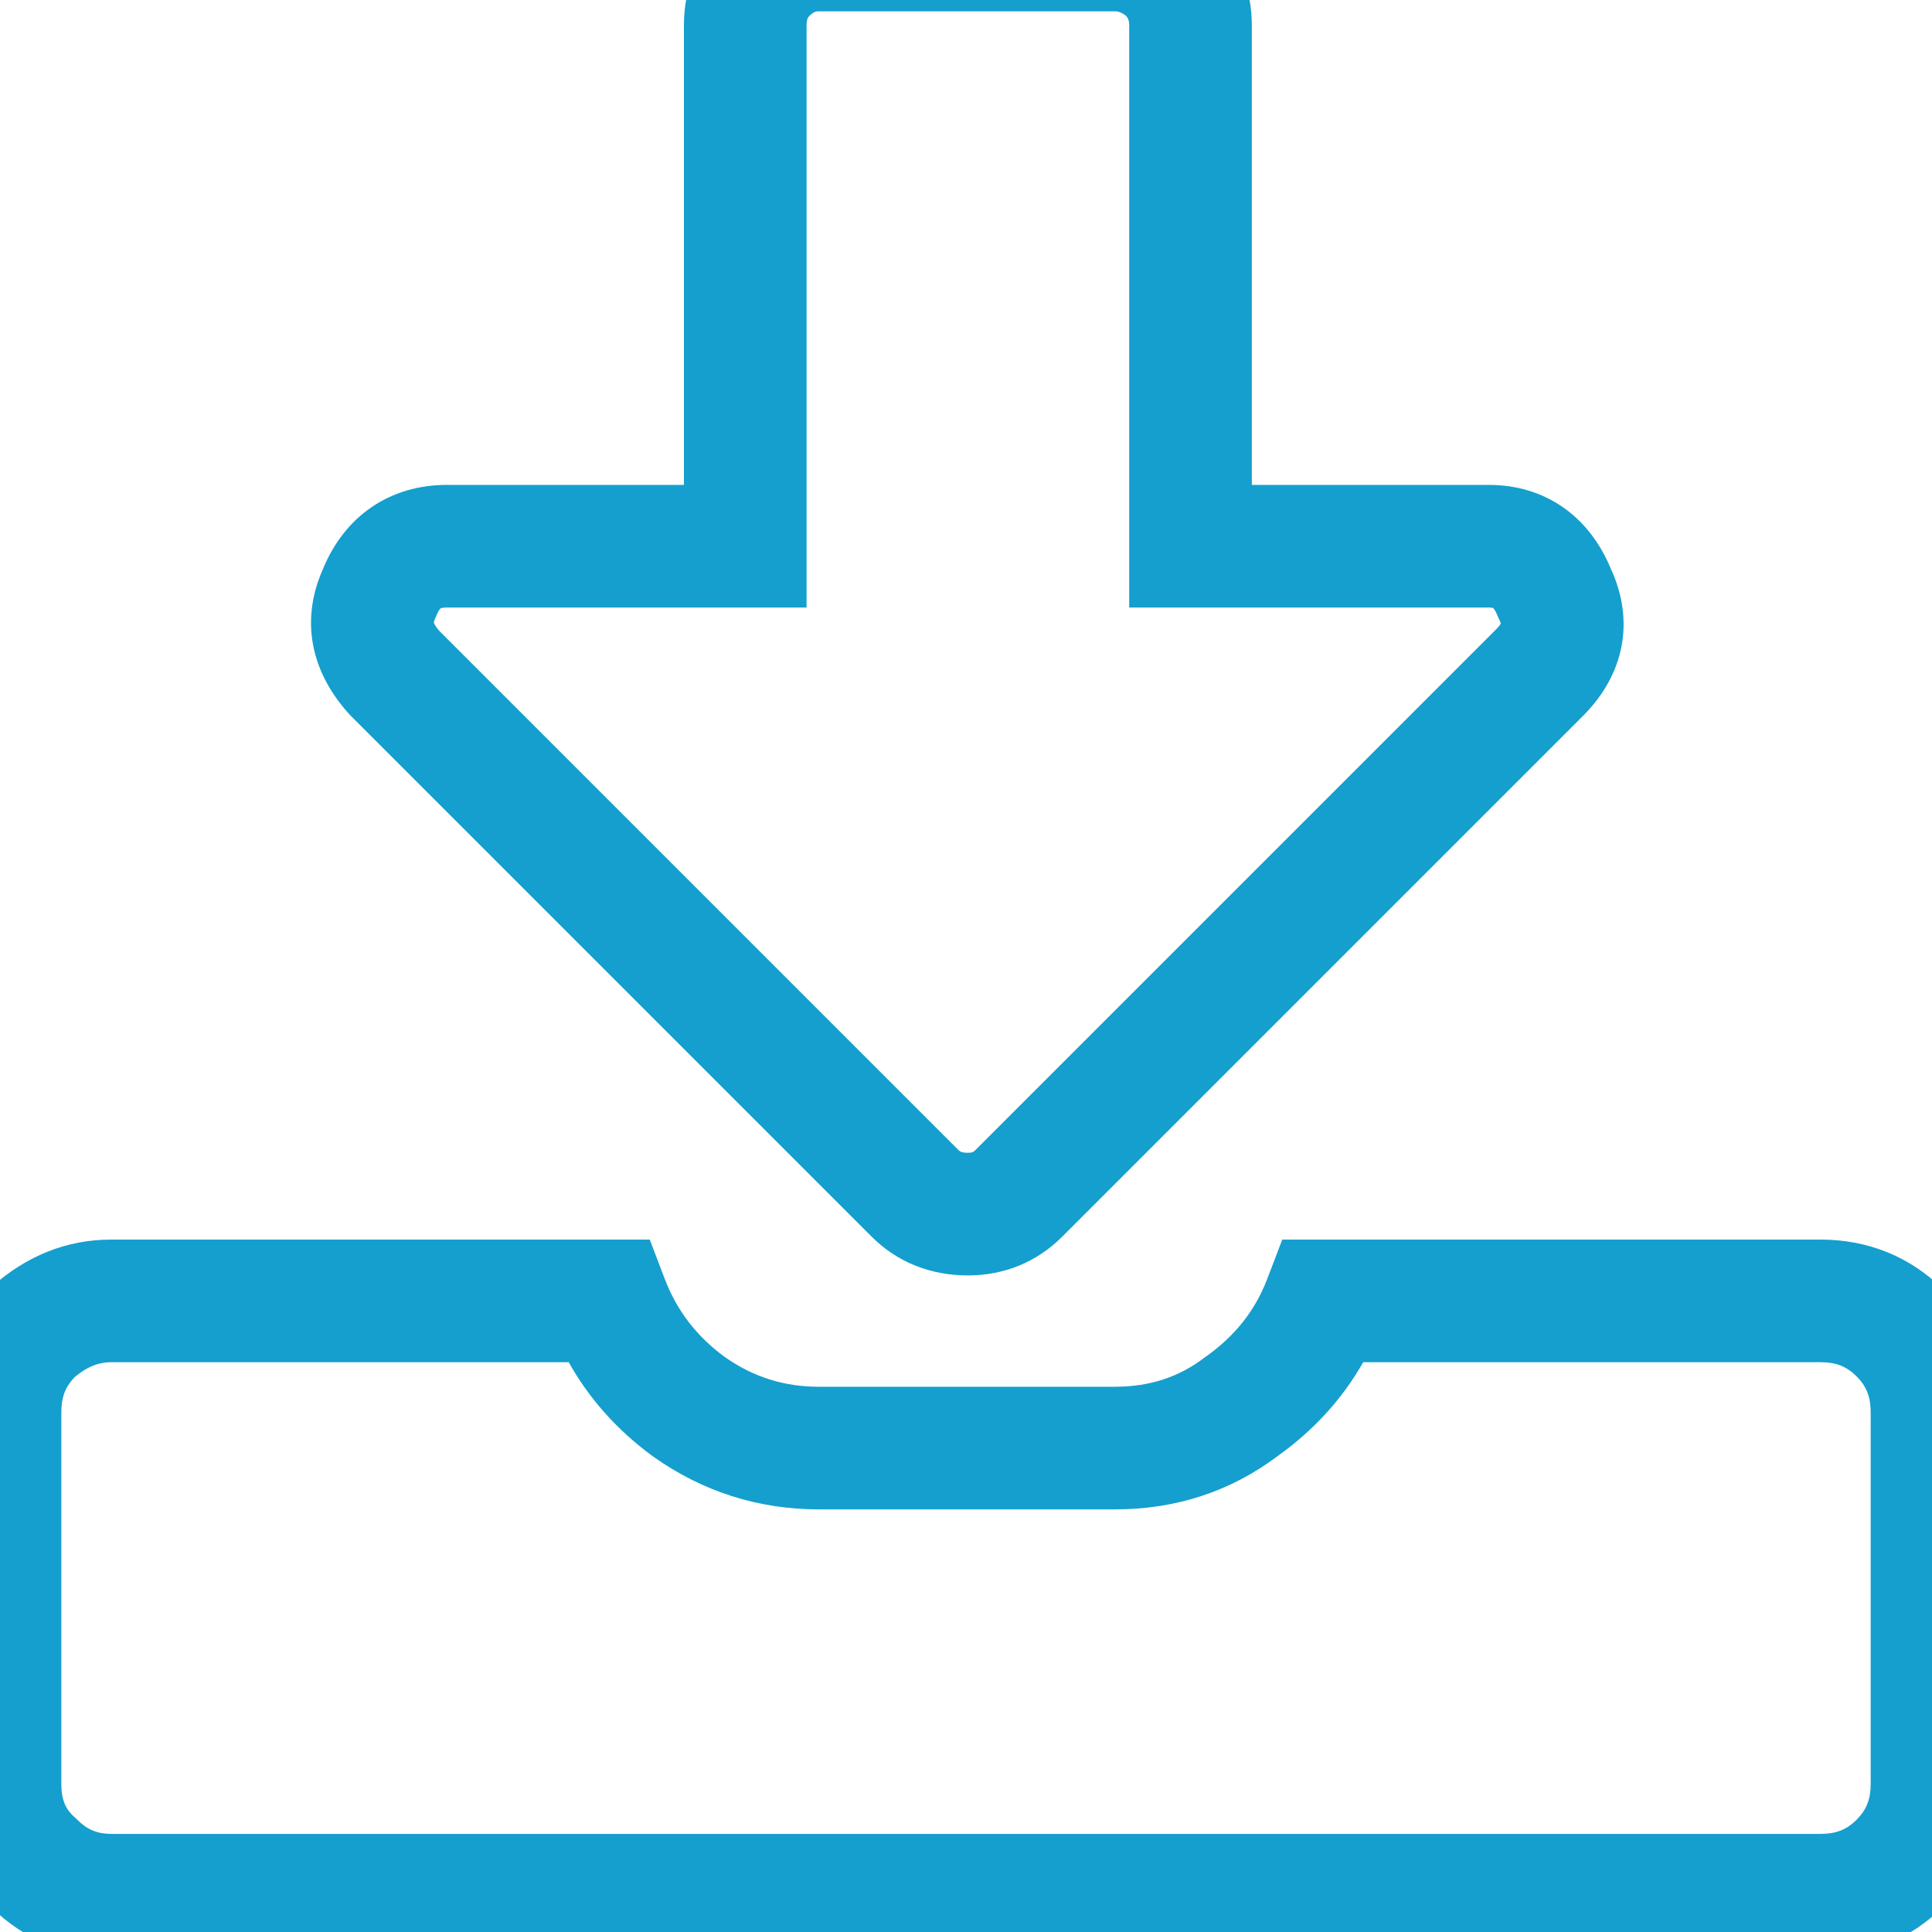
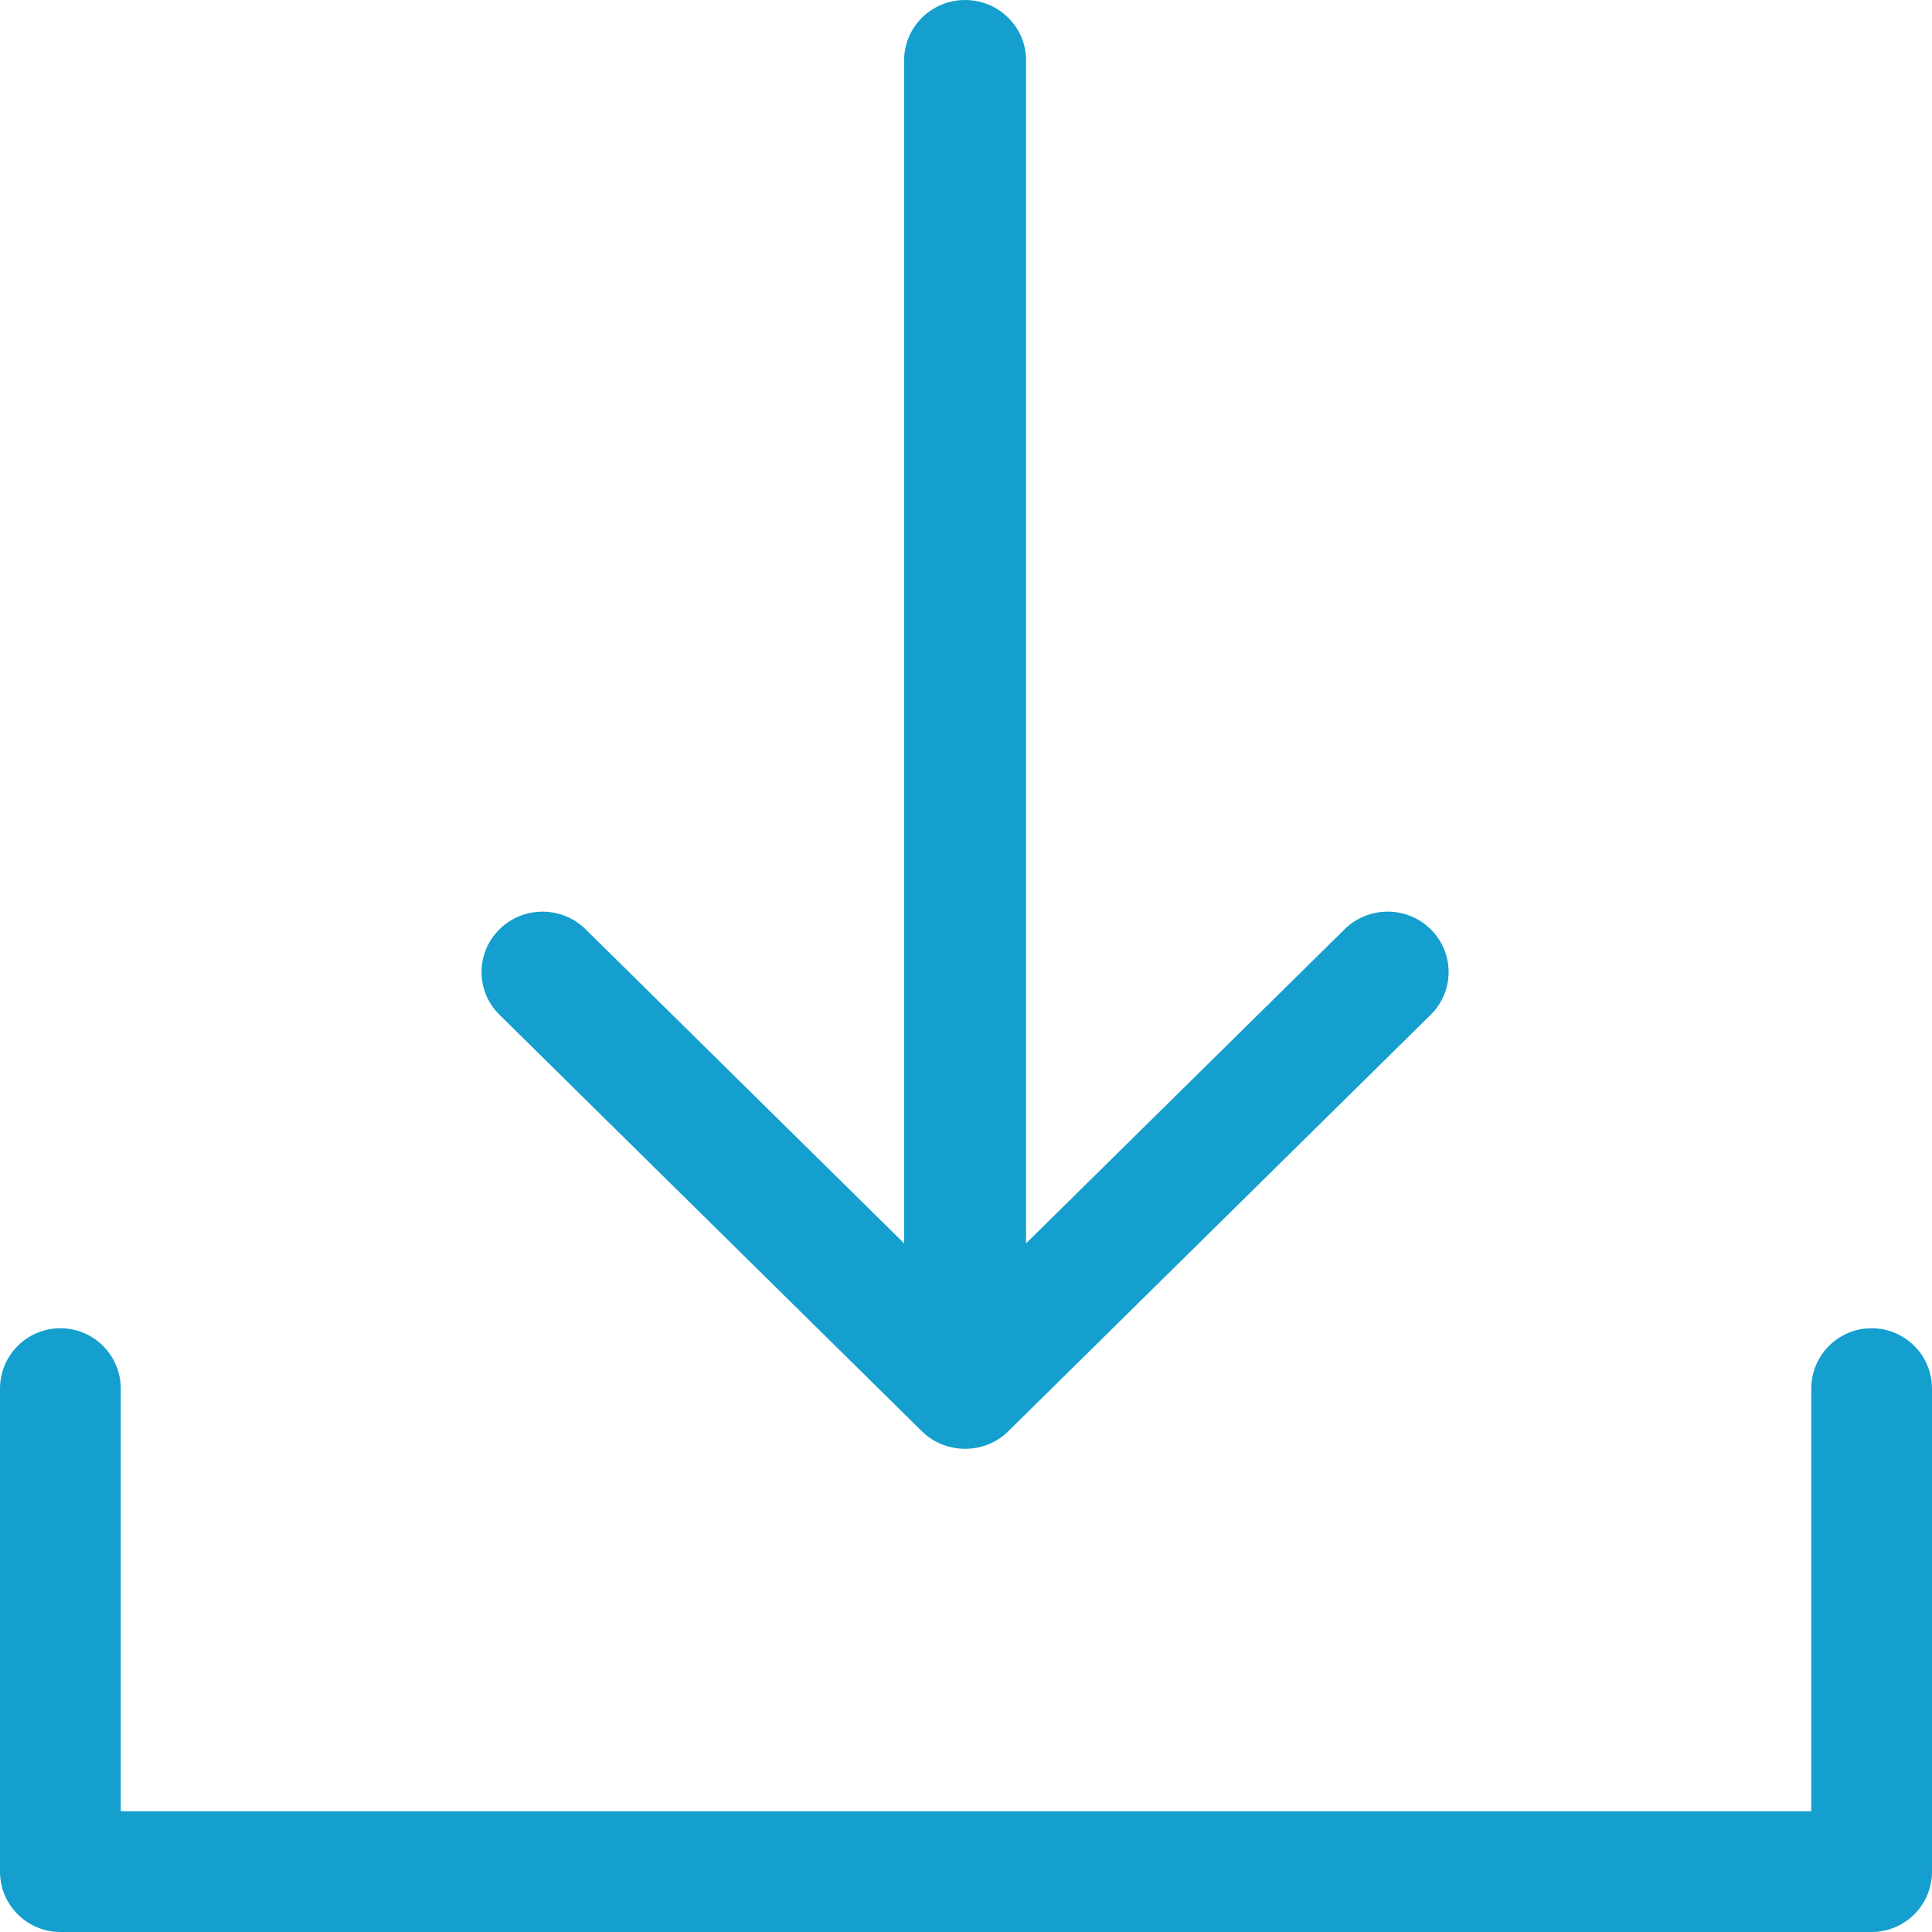
- <svg xmlns="http://www.w3.org/2000/svg" version="1.1" id="Layer_1" x="0px" y="0px" width="1024px" height="1024px" viewBox="0 0 1024 1024" enable-background="new 0 0 1024 1024" xml:space="preserve">
-   <g>
-     <path fill="#159FCE" d="M965,1037H59c-24.193,0-46.063-8.936-63.311-25.854C-22.756,994.396-32.5,971.718-32.5,945.5v-197   c0-25.163,9.17-47.634,26.52-64.981l0.638-0.638l0.672-0.602C14.078,665.505,35.5,657,59,657h285.369l7.988,20.894   c6.417,16.785,16.774,30.279,31.659,41.249C399.132,729.813,415.485,735,434,735h157c18.214,0,33.705-5.035,47.356-15.392   l0.834-0.612c15.456-10.969,26.071-24.414,32.453-41.104L679.632,657H965c25.162,0,47.632,9.17,64.981,26.519   c17.349,17.35,26.519,39.819,26.519,64.981v197c0,25.162-9.17,47.632-26.519,64.981C1012.632,1027.83,990.162,1037,965,1037z    M39.38,730.098c-4.814,5.074-6.88,10.63-6.88,18.402v197c0,10.023,3.409,14.436,7.092,17.71l0.713,0.634l0.675,0.675   C46.225,969.763,51.614,972,59,972h906c8.088,0,13.775-2.237,19.019-7.481c5.244-5.243,7.481-10.931,7.481-19.019v-197   c0-8.088-2.237-13.775-7.481-19.019C978.775,724.237,973.088,722,965,722H722.521c-11.001,19.391-26.169,36.049-45.295,49.707   C652.299,790.48,623.29,800,591,800H434c-32.091,0-61.634-9.419-87.81-27.996l-0.41-0.296   c-18.636-13.667-33.495-30.328-44.366-49.708H59C54.581,722,47.789,722.855,39.38,730.098z M513,676   c-19.928,0-37.557-7.096-50.981-20.519L185.415,378.877l-0.571-0.635c-20.608-22.897-25.473-50.04-13.739-76.502   C182.759,273.294,206.736,257,237,257h125.5V13.5c0-19.928,7.095-37.557,20.519-50.981C397.097-51.559,414.726-59,434-59h157   c17.601,0,34.543,6.463,48.993,18.69l1.032,0.873l0.956,0.956C656.059-24.403,663.5-6.428,663.5,13.5V257H789   c29.534,0,53.09,16.188,64.78,44.457c12.71,27.496,7.346,55.879-14.799,78.024l-276,276C549.558,668.904,532.274,676,513,676z    M232.691,334.229l275.29,275.29c0.66,0.66,1.481,1.481,5.019,1.481c2.425,0,3.046-0.508,4.019-1.481l276-276   c1.487-1.486,2.162-2.495,2.44-2.983c-0.097-0.375-0.312-1.037-0.778-2.014l-0.46-0.962l-0.396-0.989   c-1.177-2.942-2.16-4.065-2.418-4.326c-0.294-0.09-1.079-0.245-2.406-0.245H598.5V13.5c0-2.263-0.403-3.617-1.643-5.107   C593.663,6,591.831,6,591,6H434c-1.248,0-2.538,0-5.019,2.481c-0.66,0.66-1.481,1.481-1.481,5.019V322H237   c-2.172,0-3.263,0.334-3.474,0.452c-0.249,0.183-1.244,1.351-2.35,4.118l-0.588,1.378c-0.631,1.388-0.659,2.007-0.659,2.013   C229.985,330.288,230.626,331.825,232.691,334.229z" />
+ <svg xmlns="http://www.w3.org/2000/svg" version="1.1" id="Слой_1" x="0px" y="0px" width="170.079px" height="170.079px" viewBox="0 0 170.079 170.079" enable-background="new 0 0 170.079 170.079" xml:space="preserve">
+   <g id="Download">
+     <path fill="#159FCE" d="M164.764,116.929c-2.933,0-5.314,2.378-5.314,5.315v37.205H10.63v-37.205c0-2.938-2.382-5.315-5.315-5.315   S0,119.307,0,122.244v42.52c0,2.938,2.382,5.315,5.315,5.315h159.449c2.933,0,5.315-2.378,5.315-5.315v-42.52   C170.079,119.307,167.696,116.929,164.764,116.929z" />
+     <path fill="#159FCE" d="M81.159,126.002c2.068,2.045,5.528,2.065,7.597,0l37.199-36.676c2.097-2.076,2.092-5.439,0-7.513   c-2.092-2.079-5.496-2.079-7.594,0l-28.033,27.642V5.315C90.328,2.38,87.925,0,84.959,0c-2.964,0-5.367,2.38-5.367,5.315v104.14   L51.557,81.813c-2.1-2.079-5.497-2.079-7.592,0c-2.1,2.079-2.1,5.442,0,7.513L81.159,126.002z" />
  </g>
</svg>
